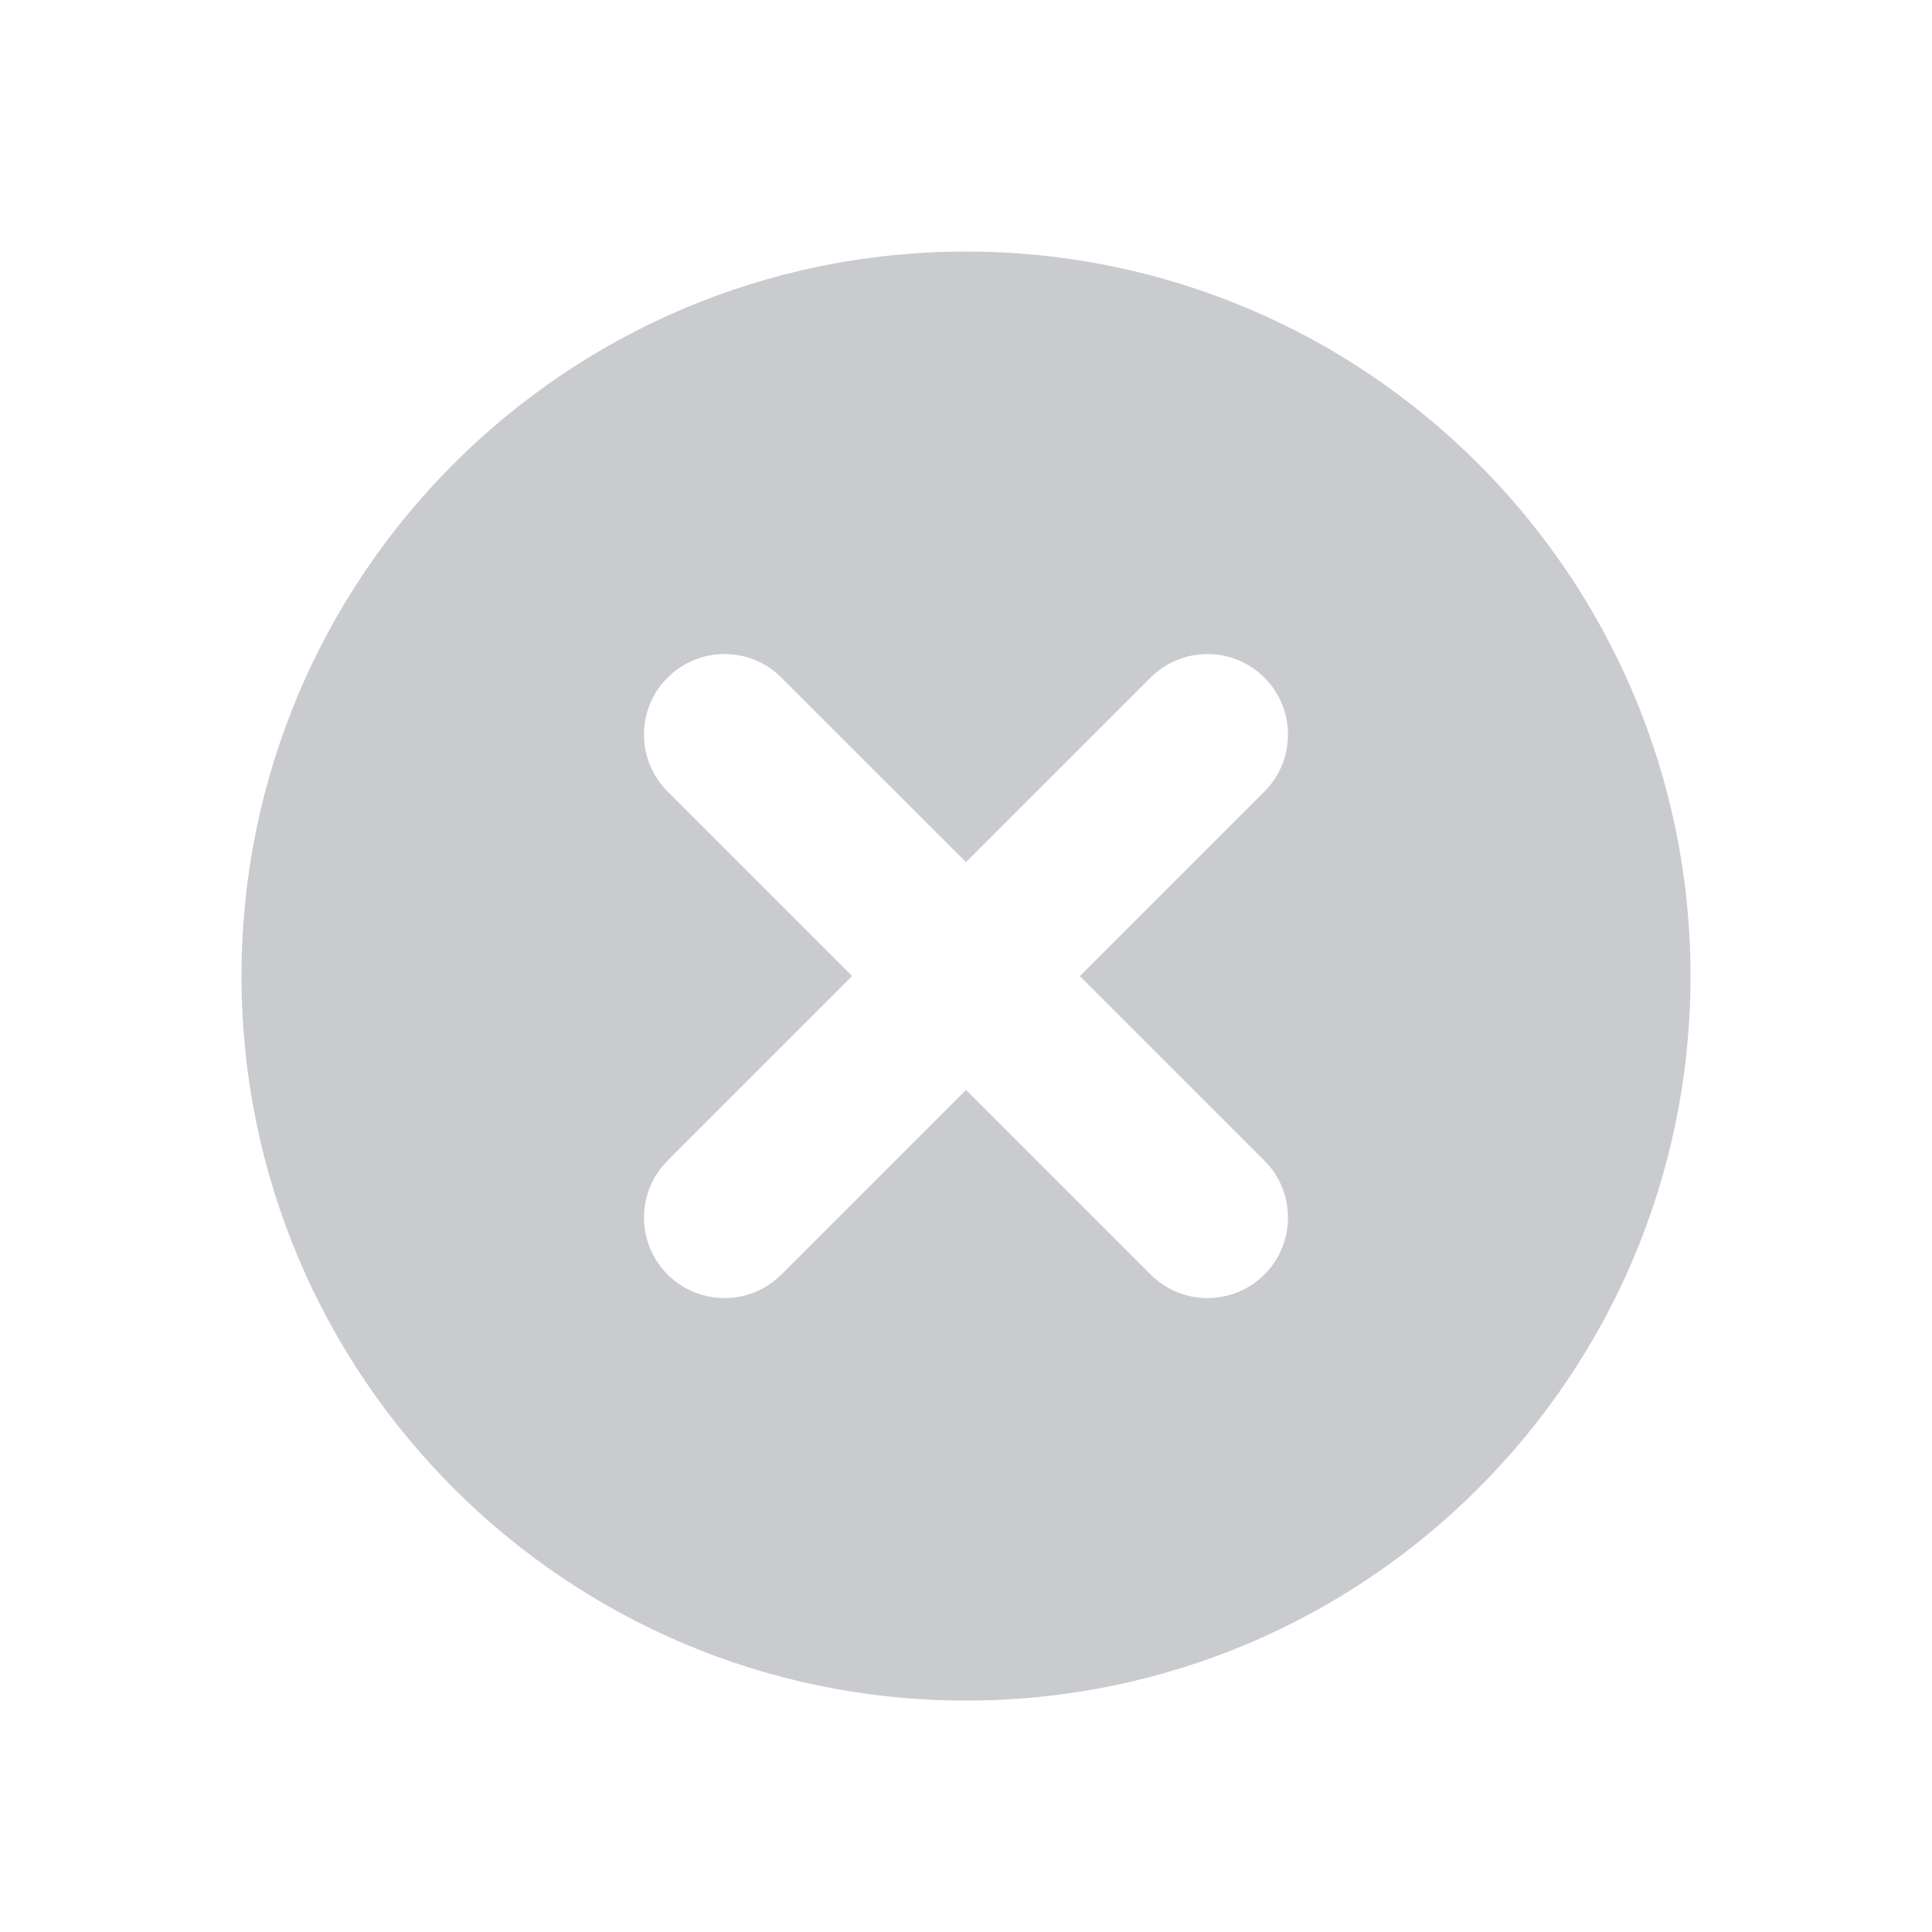
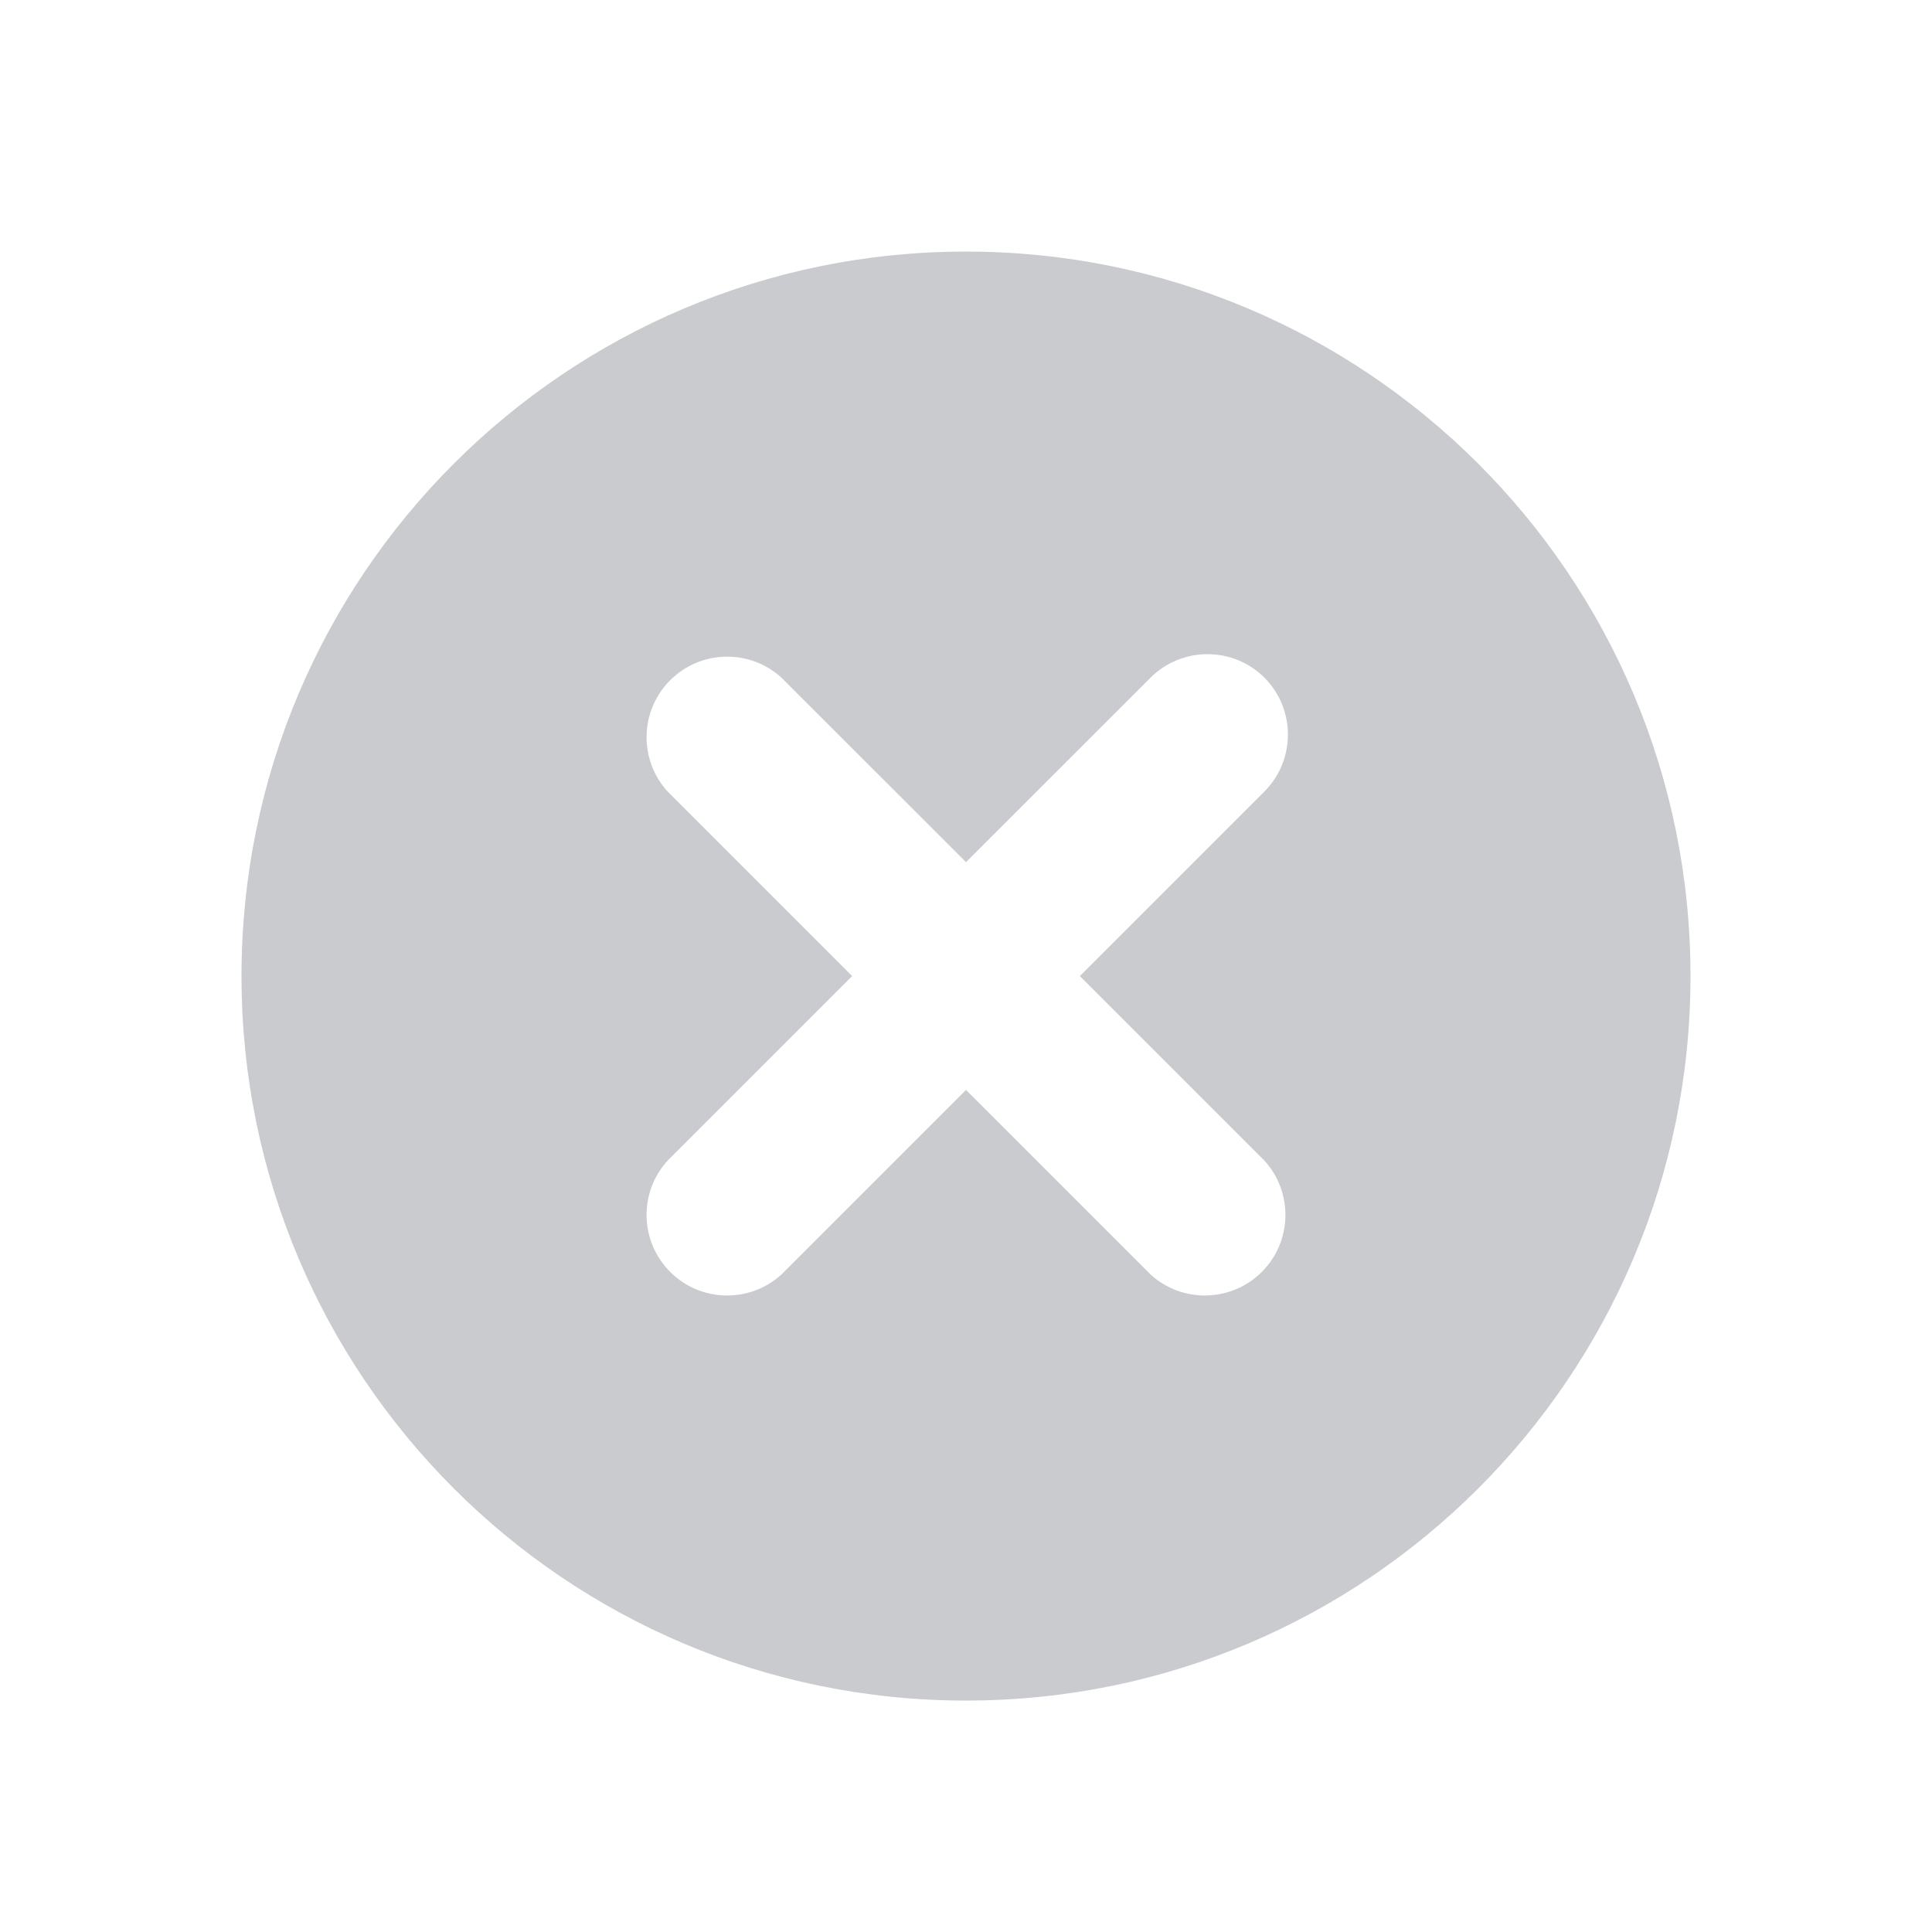
- <svg xmlns="http://www.w3.org/2000/svg" width="28" height="28" viewBox="0 0 28 28" fill="none">
-   <path d="M14 3.646C19.799 3.646 24.5 8.347 24.5 14.146C24.5 19.945 19.799 24.646 14 24.646C8.201 24.646 3.5 19.945 3.5 14.146C3.5 8.347 8.201 3.646 14 3.646ZM18.325 9.821C17.87 9.365 17.13 9.365 16.675 9.821L14 12.495L11.325 9.821C10.87 9.365 10.13 9.365 9.675 9.821C9.219 10.276 9.219 11.015 9.675 11.471L12.35 14.146L9.675 16.821C9.219 17.276 9.219 18.015 9.675 18.471C10.13 18.926 10.87 18.927 11.325 18.471L14 15.796L16.675 18.471C17.13 18.926 17.87 18.927 18.325 18.471C18.781 18.015 18.78 17.276 18.325 16.821L15.65 14.146L18.325 11.471C18.781 11.015 18.78 10.276 18.325 9.821Z" fill="#0B1426" fill-opacity="0.22" />
+ <svg xmlns="http://www.w3.org/2000/svg" fill="none" viewBox="0 0 28 28">
+   <path fill="#0b1426" fill-opacity=".22" d="M14 3.646c5.799 0 10.5 4.7 10.5 10.5s-4.701 10.5-10.5 10.5-10.5-4.701-10.5-10.5 4.701-10.5 10.5-10.5m4.325 6.175a1.17 1.17 0 0 0-1.65 0L14 12.495l-2.675-2.674a1.168 1.168 0 0 0-1.65 1.65l2.675 2.675-2.675 2.675a1.168 1.168 0 0 0 1.65 1.65L14 15.796l2.675 2.675a1.168 1.168 0 0 0 1.65-1.65l-2.675-2.675 2.675-2.675a1.17 1.17 0 0 0 0-1.65" />
</svg>
